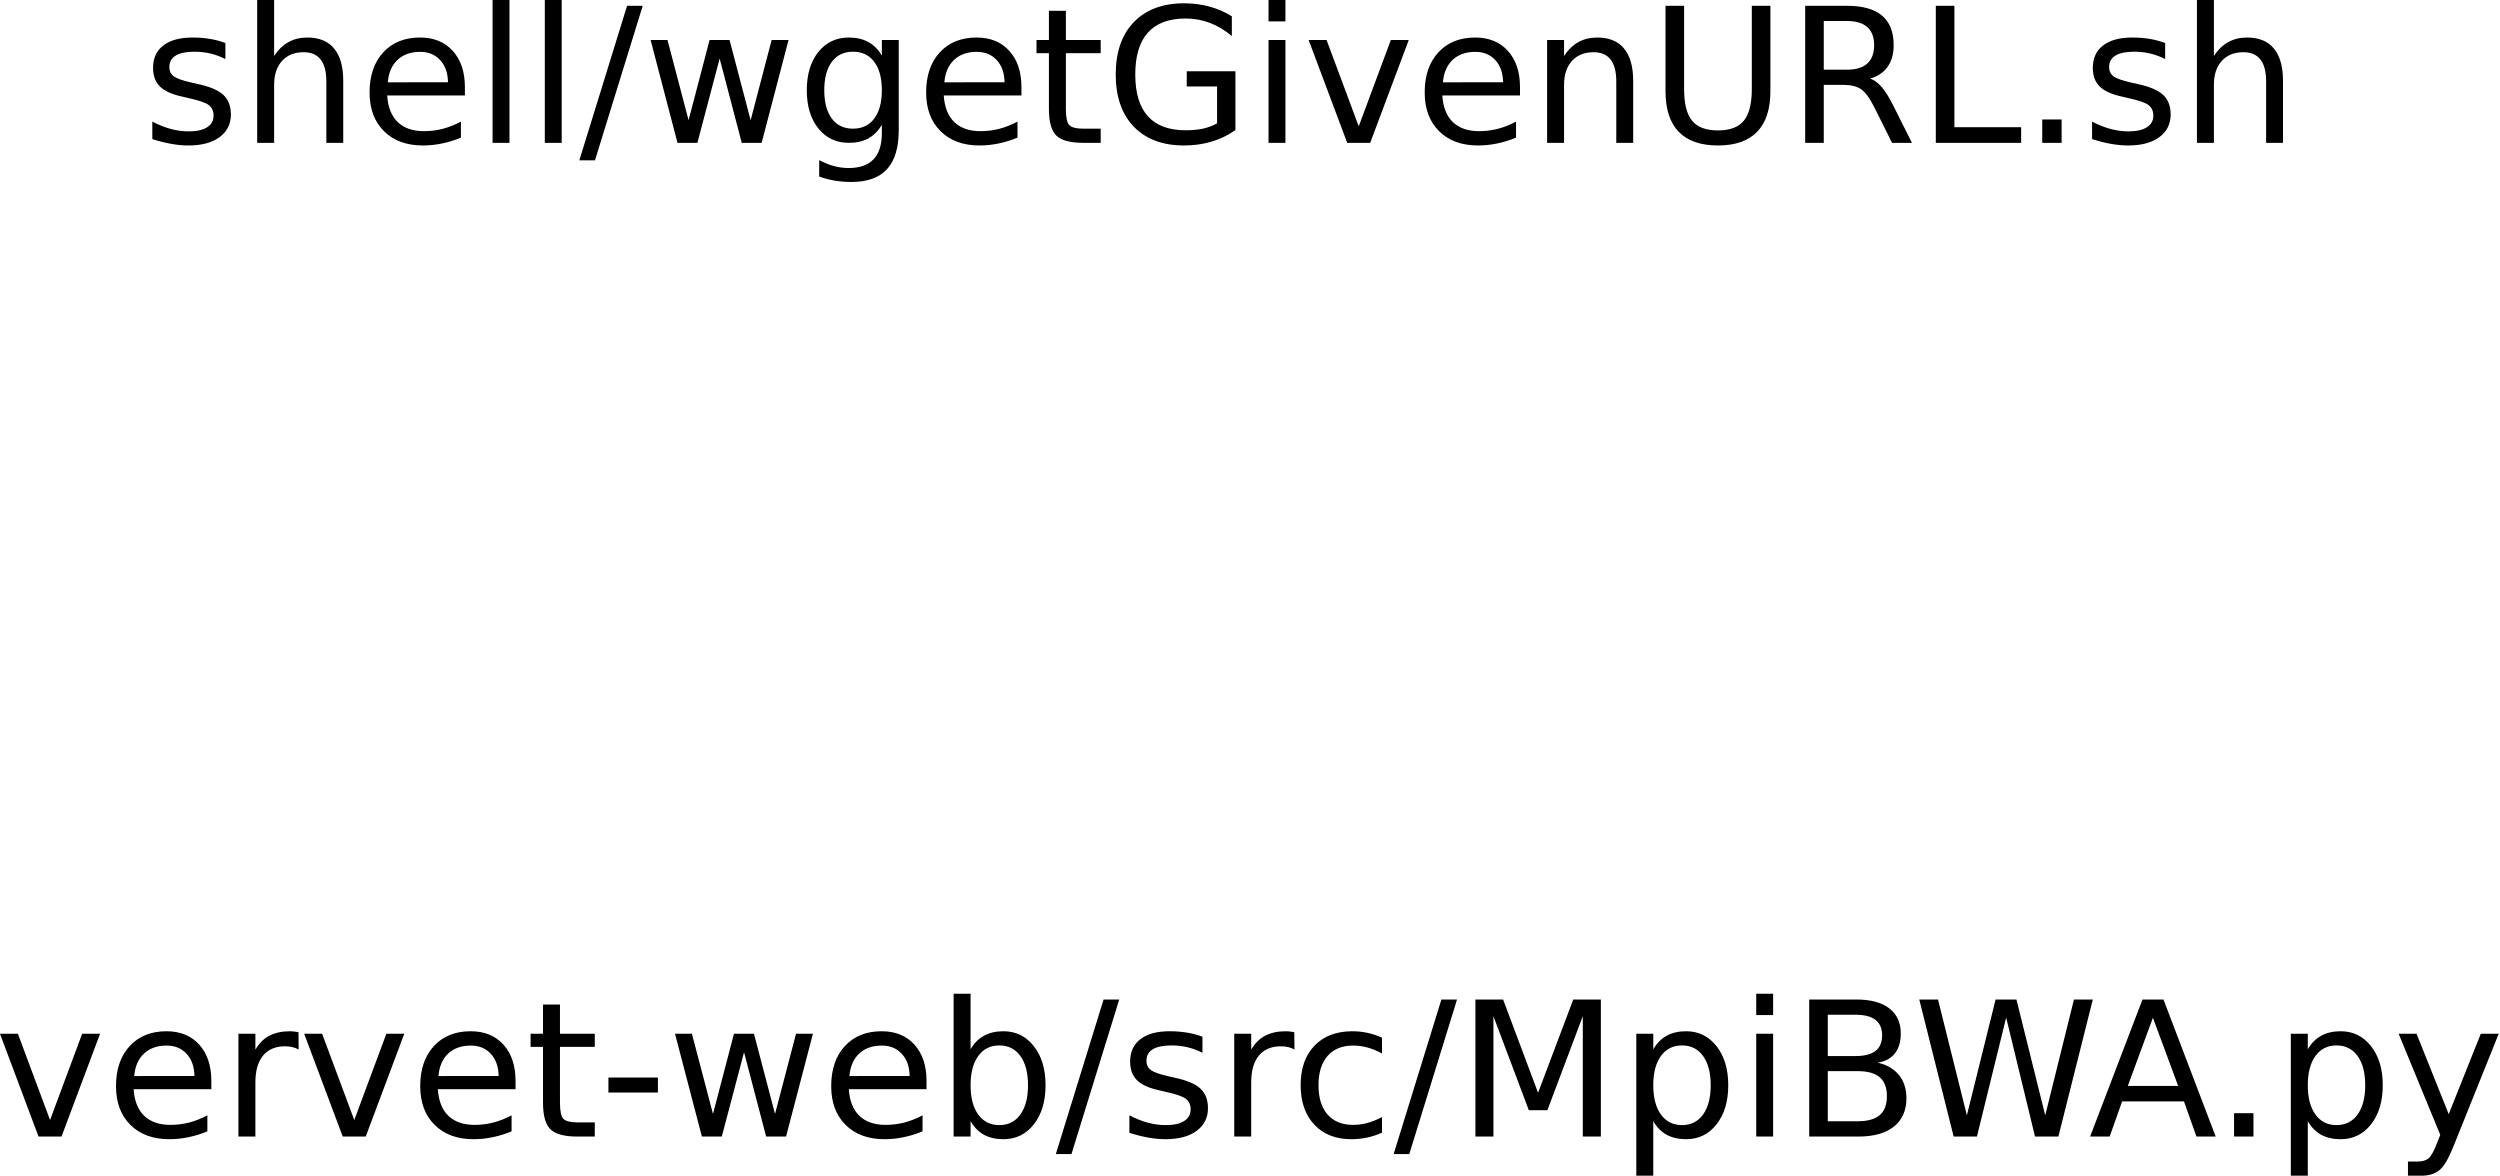
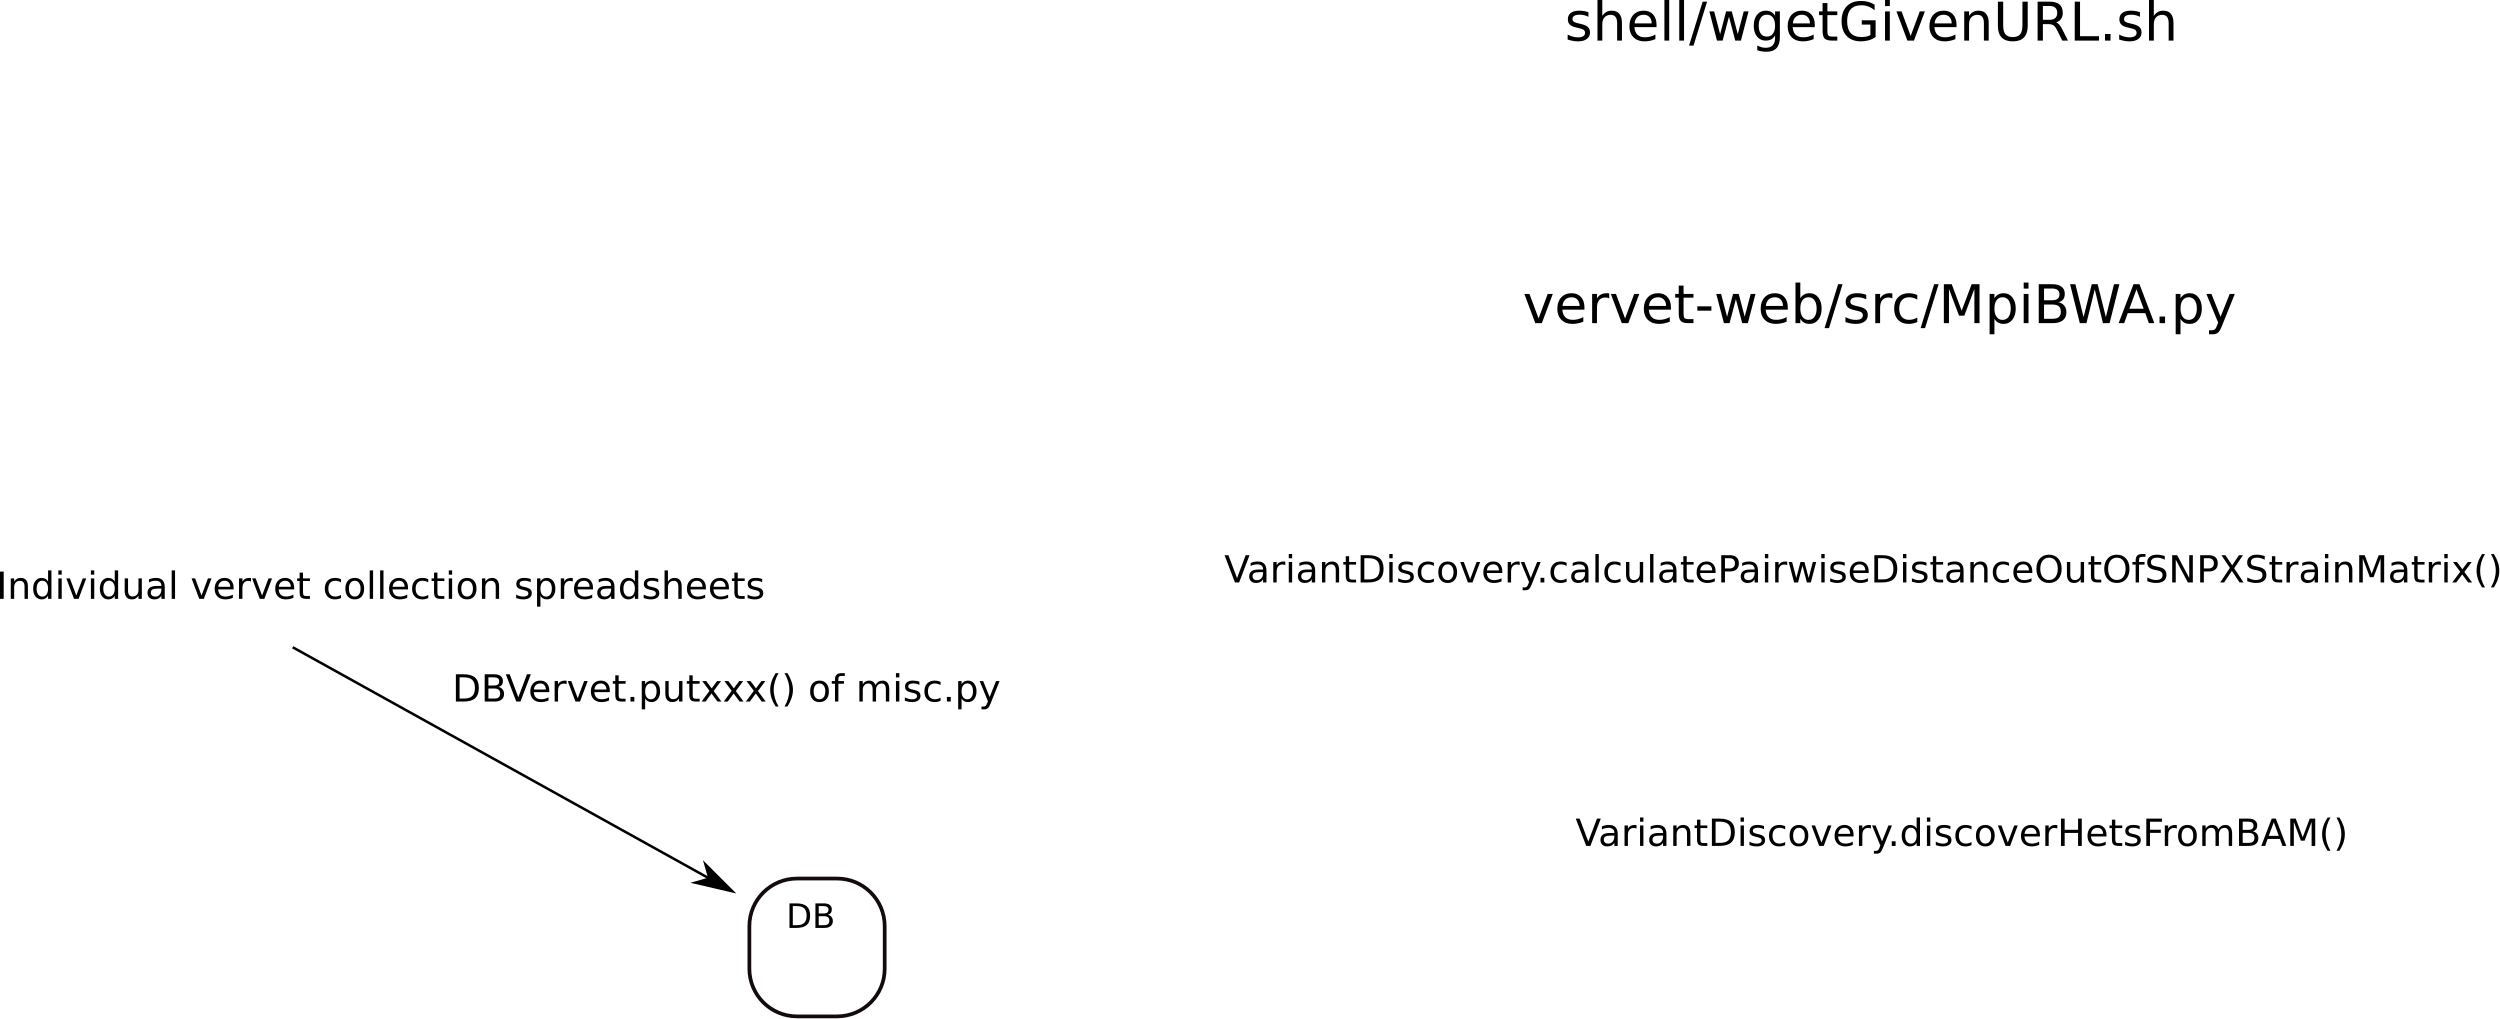
- <svg xmlns="http://www.w3.org/2000/svg" width="531.914" height="250.14" id="svg5491" version="1.1">
+ <svg xmlns="http://www.w3.org/2000/svg" xmlns:xlink="http://www.w3.org/1999/xlink" width="1870.775" height="761.961" id="svg5491" version="1.1">
  <defs id="defs5493">
-     </defs>
-   <g id="layer1" transform="translate(135.9514,49.45702)">
-     <text xml:space="preserve" style="font-size:40px;font-style:normal;font-weight:normal;fill:#000000;fill-opacity:1;stroke:none;font-family:Bitstream Vera Sans" x="-105.714" y="-19.066" id="text5501">
-       <tspan id="tspan5503" x="-105.714" y="-19.066">shell/wgetGivenURL.sh</tspan>
+     <marker orient="auto" refY="0" refX="0" id="Arrow1Lend" style="overflow:visible">
+       <path id="path4459" d="M 0,0 5,-5 -12.5,0 5,5 0,0 z" style="fill-rule:evenodd;stroke:#000000;stroke-width:1pt;marker-start:none" transform="matrix(-0.8,0,0,-0.8,-10,0)" />
+     </marker>
+     <path style="font-size:12px;font-style:normal;font-variant:normal;font-weight:normal;font-stretch:normal;text-align:start;line-height:125%;writing-mode:lr-tb;text-anchor:start;fill:none;stroke:#000000;stroke-width:1;stroke-linecap:butt;stroke-linejoin:miter;stroke-miterlimit:4;stroke-opacity:1;stroke-dasharray:none;marker-end:url(#Arrow1Lend);font-family:Bitstream Vera Sans;-inkscape-font-specification:Bitstream Vera Sans" d="m 205.413,1875.774 c 0,0 -99.608,-9.496 -121.727,-28.106 -44.473,-37.419 -57.711,-299.48 -57.711,-299.48" id="path14940" />
+   </defs>
+   <g id="layer1" transform="translate(697.7748,58.02845)">
+     <text xml:space="preserve" style="font-size:40px;font-style:normal;font-weight:normal;fill:#000000;fill-opacity:1;stroke:none;font-family:Bitstream Vera Sans" x="473.143" y="-27.638" id="text5501">
+       <tspan id="tspan5503" x="473.143" y="-27.638">shell/wgetGivenURL.sh</tspan>
    </text>
-     <text xml:space="preserve" style="font-size:40px;font-style:normal;font-weight:normal;fill:#000000;fill-opacity:1;stroke:none;font-family:Bitstream Vera Sans" x="-137.143" y="192.362" id="text5505">
-       <tspan id="tspan5507" x="-137.143" y="192.362">vervet-web/src/MpiBWA.py</tspan>
+     <text xml:space="preserve" style="font-size:40px;font-style:normal;font-weight:normal;fill:#000000;fill-opacity:1;stroke:none;font-family:Bitstream Vera Sans" x="441.714" y="183.791" id="text5505">
+       <tspan id="tspan5507" x="441.714" y="183.791">vervet-web/src/MpiBWA.py</tspan>
+     </text>
+     <flowRoot xml:space="preserve" style="font-size:12px;font-style:normal;font-variant:normal;font-weight:normal;font-stretch:normal;text-align:start;line-height:125%;writing-mode:lr-tb;text-anchor:start;fill:#000000;fill-opacity:1;stroke:none;font-family:Bitstream Vera Sans;-inkscape-font-specification:Bitstream Vera Sans" id="flowRoot2796-9" transform="translate(208.9857,2027.798)">
+       <flowRegion id="flowRegion2798-4">
+         <use x="0" y="0" xlink:href="#rect16486" id="use2800-3" width="744.094" height="1052.362" transform="translate(-10,-18)" />
+       </flowRegion>
+       <flowPara id="flowPara2802-5">DB</flowPara>
+       <flowPara id="flowPara2804-1">Postgres</flowPara>
+       <flowPara id="flowPara2806-7">/MySQL</flowPara>
+     </flowRoot>
+     <g id="g5830" transform="matrix(0.7875718,0,0,0.7875718,-45.15314,131.7584)">
+       <g id="g2792" transform="matrix(2.344975,0,0,2.344975,-736.6799,152.502)" style="font-size:12px;font-style:normal;font-variant:normal;font-weight:normal;font-stretch:normal;text-align:start;line-height:125%;writing-mode:lr-tb;text-anchor:start;font-family:Bitstream Vera Sans;-inkscape-font-specification:Bitstream Vera Sans">
+         <rect rx="19.291" ry="19.291" y="188.18" x="264.415" height="55.842" width="54.827" id="rect2794" style="font-size:12px;font-style:normal;font-variant:normal;font-weight:normal;font-stretch:normal;text-align:start;line-height:125%;writing-mode:lr-tb;text-anchor:start;fill:none;stroke:#0a0203;stroke-width:1.514;stroke-linecap:butt;stroke-linejoin:round;stroke-miterlimit:4;stroke-opacity:0.961;stroke-dasharray:none;font-family:Bitstream Vera Sans;-inkscape-font-specification:Bitstream Vera Sans" />
+         <flowRoot transform="translate(12,22)" id="flowRoot2796" style="font-size:12px;font-style:normal;font-variant:normal;font-weight:normal;font-stretch:normal;text-align:start;line-height:125%;writing-mode:lr-tb;text-anchor:start;fill:#000000;fill-opacity:1;stroke:none;font-family:Bitstream Vera Sans;-inkscape-font-specification:Bitstream Vera Sans" xml:space="preserve">
+           <flowRegion id="flowRegion2798">
+             <use transform="translate(-10,-18)" height="1052.362" width="744.094" id="use2800" xlink:href="#rect16486" y="0" x="0" />
+           </flowRegion>
+           <flowPara id="flowPara2802">DB</flowPara>
+           <flowPara id="flowPara2804">Postgres</flowPara>
+           <flowPara id="flowPara2806">/MySQL</flowPara>
+         </flowRoot>
+       </g>
+       <text transform="translate(-135.9514,-49.45702)" id="text5776" y="690.14" x="54.286" style="font-size:32px;font-style:normal;font-weight:normal;fill:#000000;fill-opacity:1;stroke:none;font-family:Bitstream Vera Sans" xml:space="preserve">
+         <tspan y="690.14" x="54.286" id="tspan5778">DB</tspan>
+       </text>
+     </g>
+     <text xml:space="preserve" style="font-size:28px;font-style:normal;font-weight:normal;fill:#000000;fill-opacity:1;stroke:none;font-family:Bitstream Vera Sans" x="-700.523" y="390.111" id="text5780">
+       <tspan id="tspan5782" x="-700.523" y="390.111">Individual vervet collection spreadsheets</tspan>
+     </text>
+     <g style="font-size:12px;font-style:normal;font-variant:normal;font-weight:normal;font-stretch:normal;text-align:start;line-height:125%;writing-mode:lr-tb;text-anchor:start;font-family:Bitstream Vera Sans;-inkscape-font-specification:Bitstream Vera Sans" transform="matrix(1.885796,-0.2929682,0.2929682,1.885796,-1039.699,-3543.454)" id="g4187">
+       <g id="g4626" transform="matrix(0.9908719,0.1348069,-0.1348069,0.9908719,290.7275,12.74788)">
+         <path id="path4179" d="m -35.239,2111.881 170.408,98.843" style="font-size:12px;font-style:normal;font-variant:normal;font-weight:normal;font-stretch:normal;text-align:start;line-height:125%;writing-mode:lr-tb;text-anchor:start;fill:none;stroke:#000000;stroke-width:1;stroke-linecap:butt;stroke-linejoin:miter;stroke-miterlimit:4;stroke-opacity:1;stroke-dasharray:none;marker-end:url(#Arrow1Lend);font-family:Bitstream Vera Sans;-inkscape-font-specification:Bitstream Vera Sans" />
+         <text xml:space="preserve" style="font-size:14.672px;font-style:normal;font-weight:normal;fill:#000000;fill-opacity:1;stroke:none;font-family:Bitstream Vera Sans" x="67.245" y="2133.471" id="text5842" transform="matrix(0.9998213,0.0189034,-0.0189034,0.9998213,0,0)">
+           <tspan id="tspan5844" x="67.245" y="2133.471">DBVervet.putxxx() of misc.py</tspan>
+         </text>
+       </g>
+     </g>
+     <text xml:space="preserve" style="font-size:28px;font-style:normal;font-weight:normal;fill:#000000;fill-opacity:1;stroke:none;font-family:Bitstream Vera Sans" x="218.334" y="377.825" id="text3256">
+       <tspan id="tspan3258" x="218.334" y="377.825">VariantDiscovery.calculatePairwiseDistanceOutOfSNPXStrainMatrix()</tspan>
+     </text>
+     <text xml:space="preserve" style="font-size:28px;font-style:normal;font-weight:normal;fill:#000000;fill-opacity:1;stroke:none;font-family:Bitstream Vera Sans" x="481.191" y="574.968" id="text3260">
+       <tspan id="tspan3262" x="481.191" y="574.968">VariantDiscovery.discoverHetsFromBAM()</tspan>
+     </text>
+     <text xml:space="preserve" style="font-size:28px;font-style:normal;font-weight:bold;fill:#000000;fill-opacity:1;stroke:none;font-family:Bitstream Vera Sans;-inkscape-font-specification:Andale Mono Bold" x="-674.918" y="1057.361" id="text2946">
+       <tspan id="tspan2948" x="-674.918" y="1057.361">Alignment2CallPipeline.py pegasus workflow</tspan>
+     </text>
+     <text xml:space="preserve" style="font-size:28px;font-style:normal;font-weight:normal;fill:#000000;fill-opacity:1;stroke:none;font-family:Bitstream Vera Sans" x="-637.775" y="1401.687" id="text2950">
+       <tspan id="tspan2952" x="-637.775" y="1401.687">CalculatePairwiseDistanceOutOfSNPXStrainMatrix.py</tspan>
+     </text>
+     <text xml:space="preserve" style="font-size:28px;font-style:normal;font-weight:normal;fill:#000000;fill-opacity:1;stroke:none;font-family:Bitstream Vera Sans" x="-637.775" y="1352.871" id="text2954">
+       <tspan id="tspan2956" x="-637.775" y="1352.871">GenotypeCallByCoverage.py</tspan>
+     </text>
+     <text xml:space="preserve" style="font-size:28px;font-style:normal;font-weight:normal;fill:#000000;fill-opacity:1;stroke:none;font-family:Bitstream Vera Sans" x="-638.951" y="1450.504" id="text2958">
+       <tspan id="tspan2960" x="-638.951" y="1450.504">MergeGenotypeMatrix.py</tspan>
+     </text>
+     <text xml:space="preserve" style="font-size:28px;font-style:normal;font-weight:normal;fill:#000000;fill-opacity:1;stroke:none;font-family:Bitstream Vera Sans" x="-638.048" y="1108.789" id="text2962">
+       <tspan id="tspan2964" x="-638.048" y="1108.789">SelectAndSplitFastaRecords.py</tspan>
+     </text>
+     <text xml:space="preserve" style="font-size:28px;font-style:normal;font-weight:normal;fill:#000000;fill-opacity:1;stroke:none;font-family:Bitstream Vera Sans" x="-638.746" y="1255.238" id="text2966">
+       <tspan id="tspan2968" x="-638.746" y="1255.238">picard's AddOrReplaceReadGroupsAndCleanSQHeader.jar</tspan>
+     </text>
+     <text xml:space="preserve" style="font-size:28px;font-style:normal;font-weight:normal;fill:#000000;fill-opacity:1;stroke:none;font-family:Bitstream Vera Sans" x="-643.489" y="1206.422" id="text2970">
+       <tspan id="tspan2972" x="-643.489" y="1206.422">picard's MergeSamFiles.jar</tspan>
+     </text>
+     <text xml:space="preserve" style="font-size:28px;font-style:normal;font-weight:normal;fill:#000000;fill-opacity:1;stroke:none;font-family:Bitstream Vera Sans" x="-637.775" y="1304.055" id="text2974">
+       <tspan id="tspan2976" x="-637.775" y="1304.055">GATK's GenomeAnalysisTK.jar</tspan>
+     </text>
+     <text xml:space="preserve" style="font-size:28px;font-style:normal;font-weight:normal;fill:#000000;fill-opacity:1;stroke:none;font-family:Bitstream Vera Sans" x="-638.746" y="1157.606" id="text2978">
+       <tspan id="tspan2980" x="-638.746" y="1157.606">picard's CreateSequenceDictionary.jar</tspan>
+     </text>
+     <text xml:space="preserve" style="font-size:28px;font-style:normal;font-weight:bold;fill:#000000;fill-opacity:1;stroke:none;font-family:Bitstream Vera Sans;-inkscape-font-specification:Andale Mono Bold" x="37.143" y="919.103" id="text2982" transform="translate(-697.7748,-58.02845)">
+       <tspan id="tspan2984" x="37.143" y="919.103">UnpackAndAddIndividualSequence2DB.py</tspan>
+     </text>
+     <text xml:space="preserve" style="font-size:28px;font-style:normal;font-weight:normal;fill:#000000;fill-opacity:1;stroke:none;font-family:Bitstream Vera Sans" x="165.714" y="984.818" id="text2986" transform="translate(-697.7748,-58.02845)">
+       <tspan id="tspan2988" x="165.714" y="984.818">convertBamToFastqAndGzip.sh</tspan>
    </text>
  </g>
</svg>
